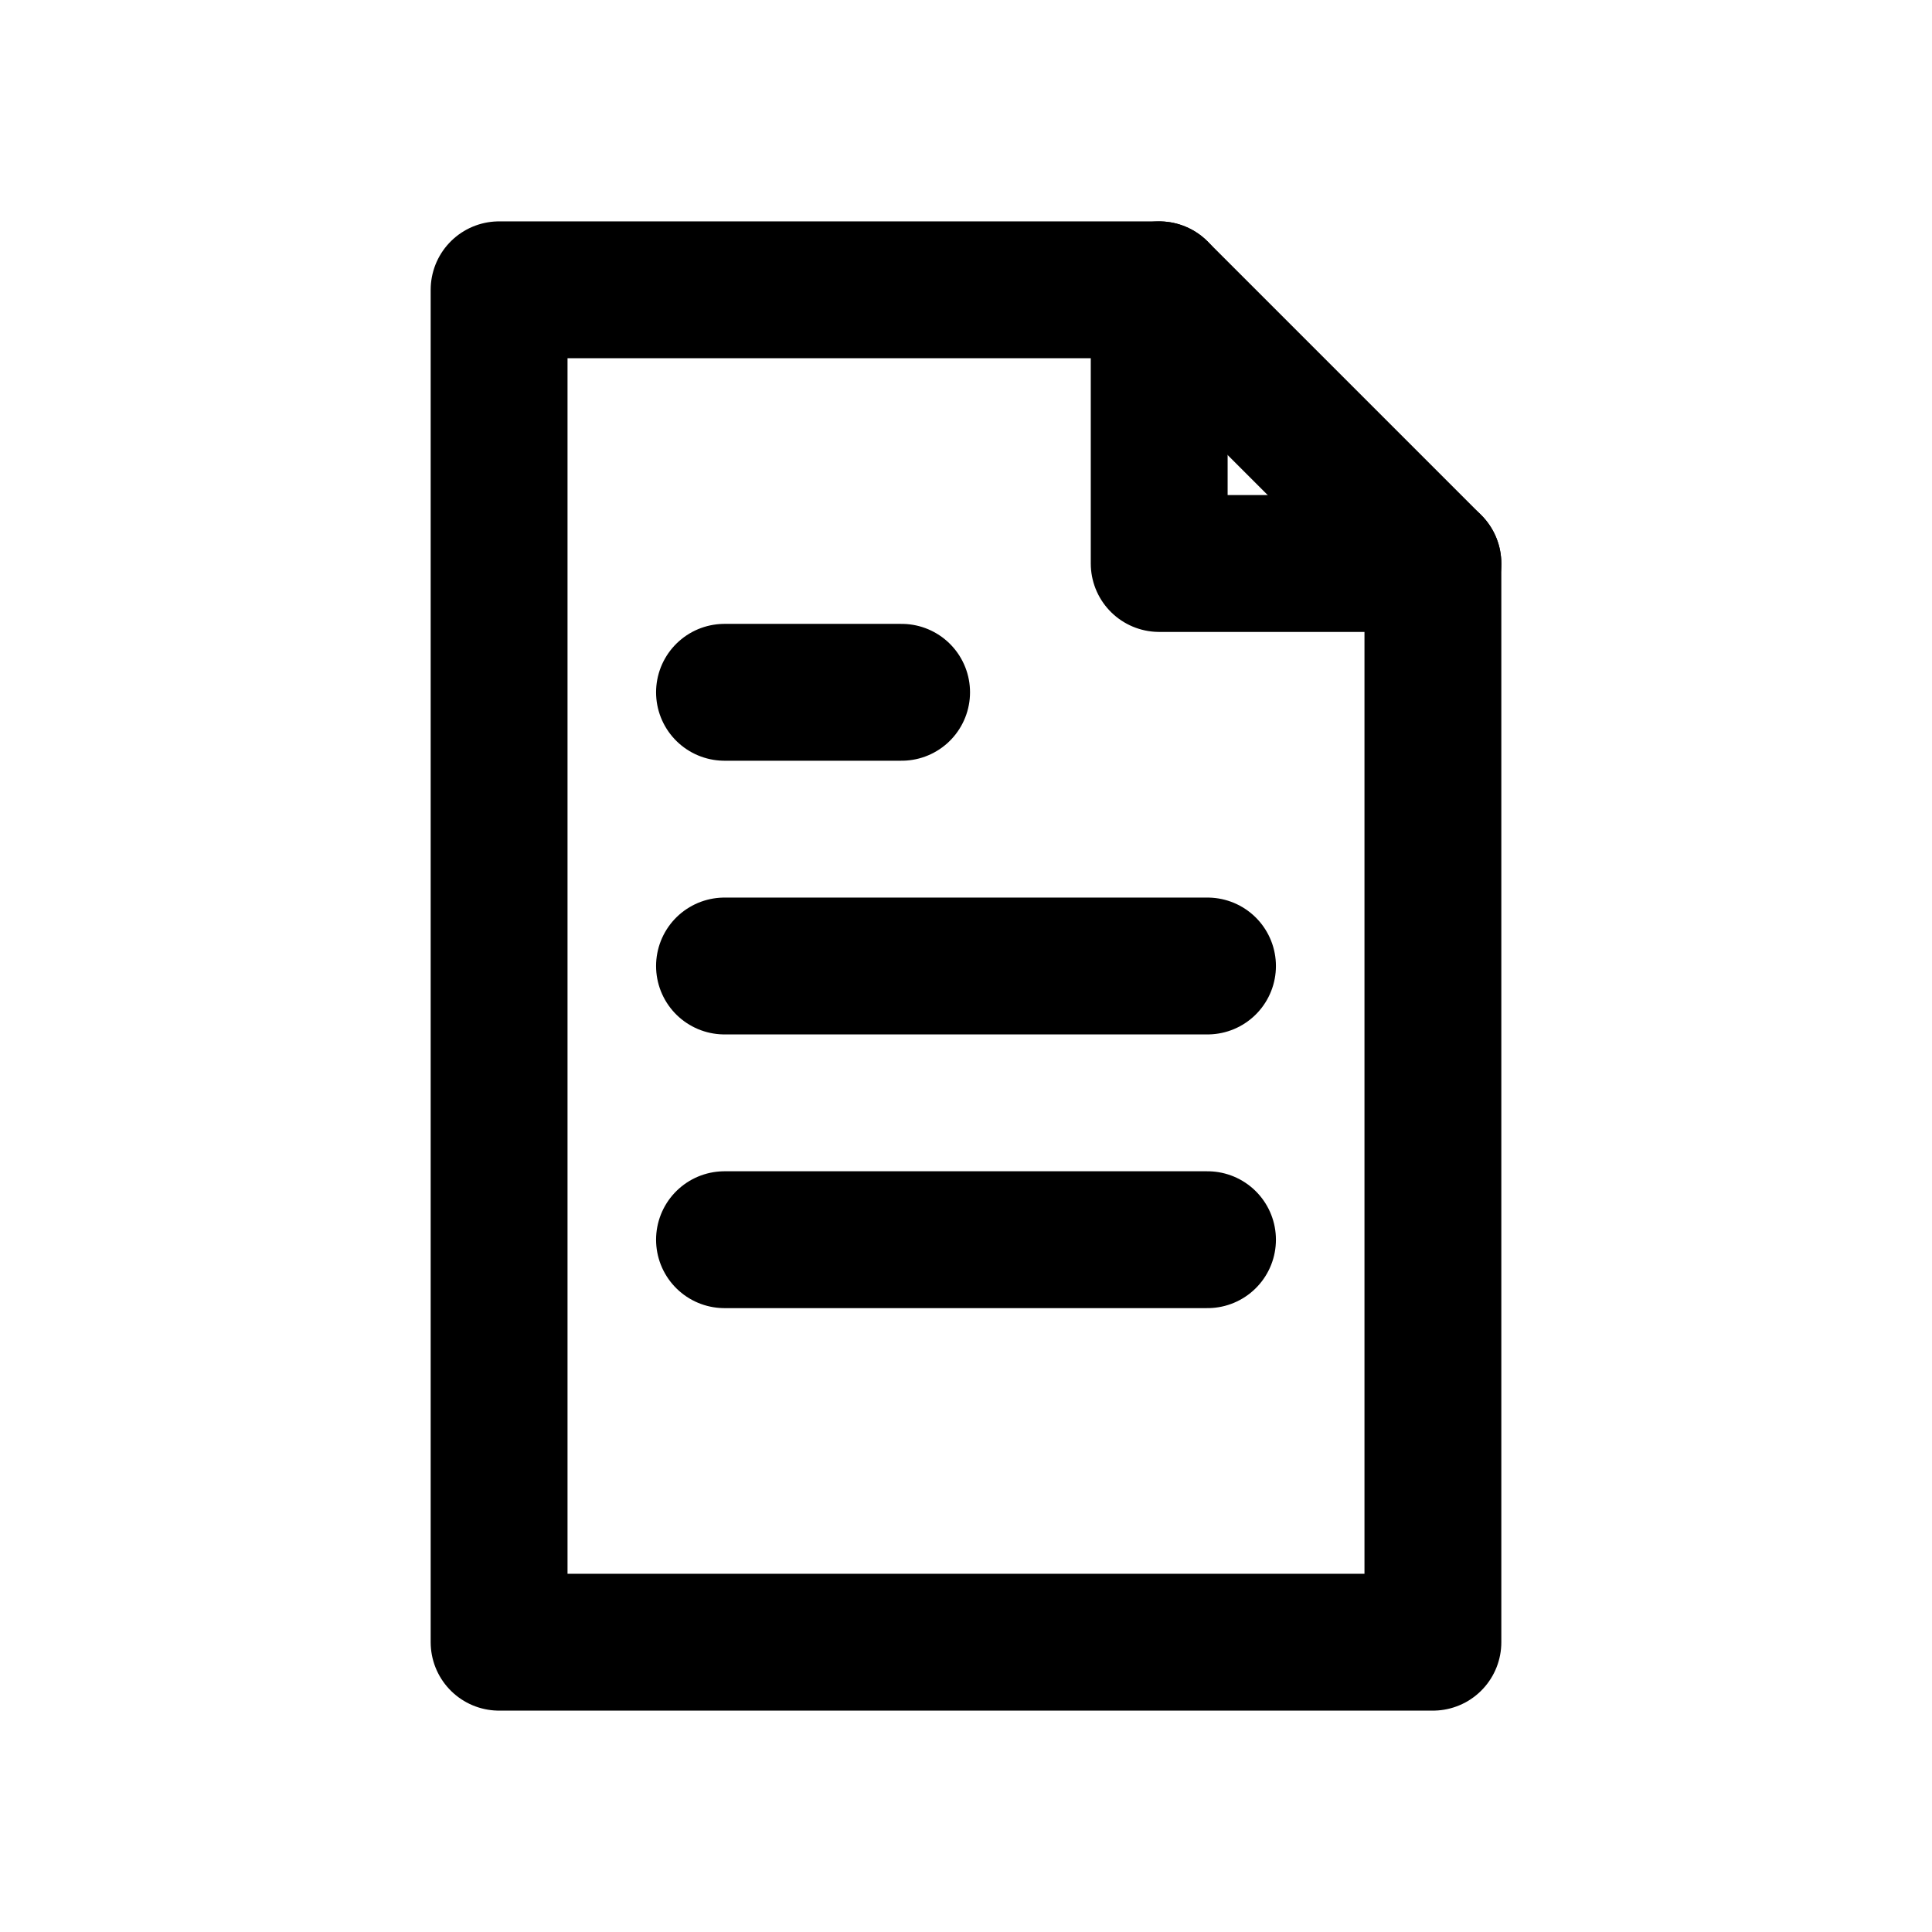
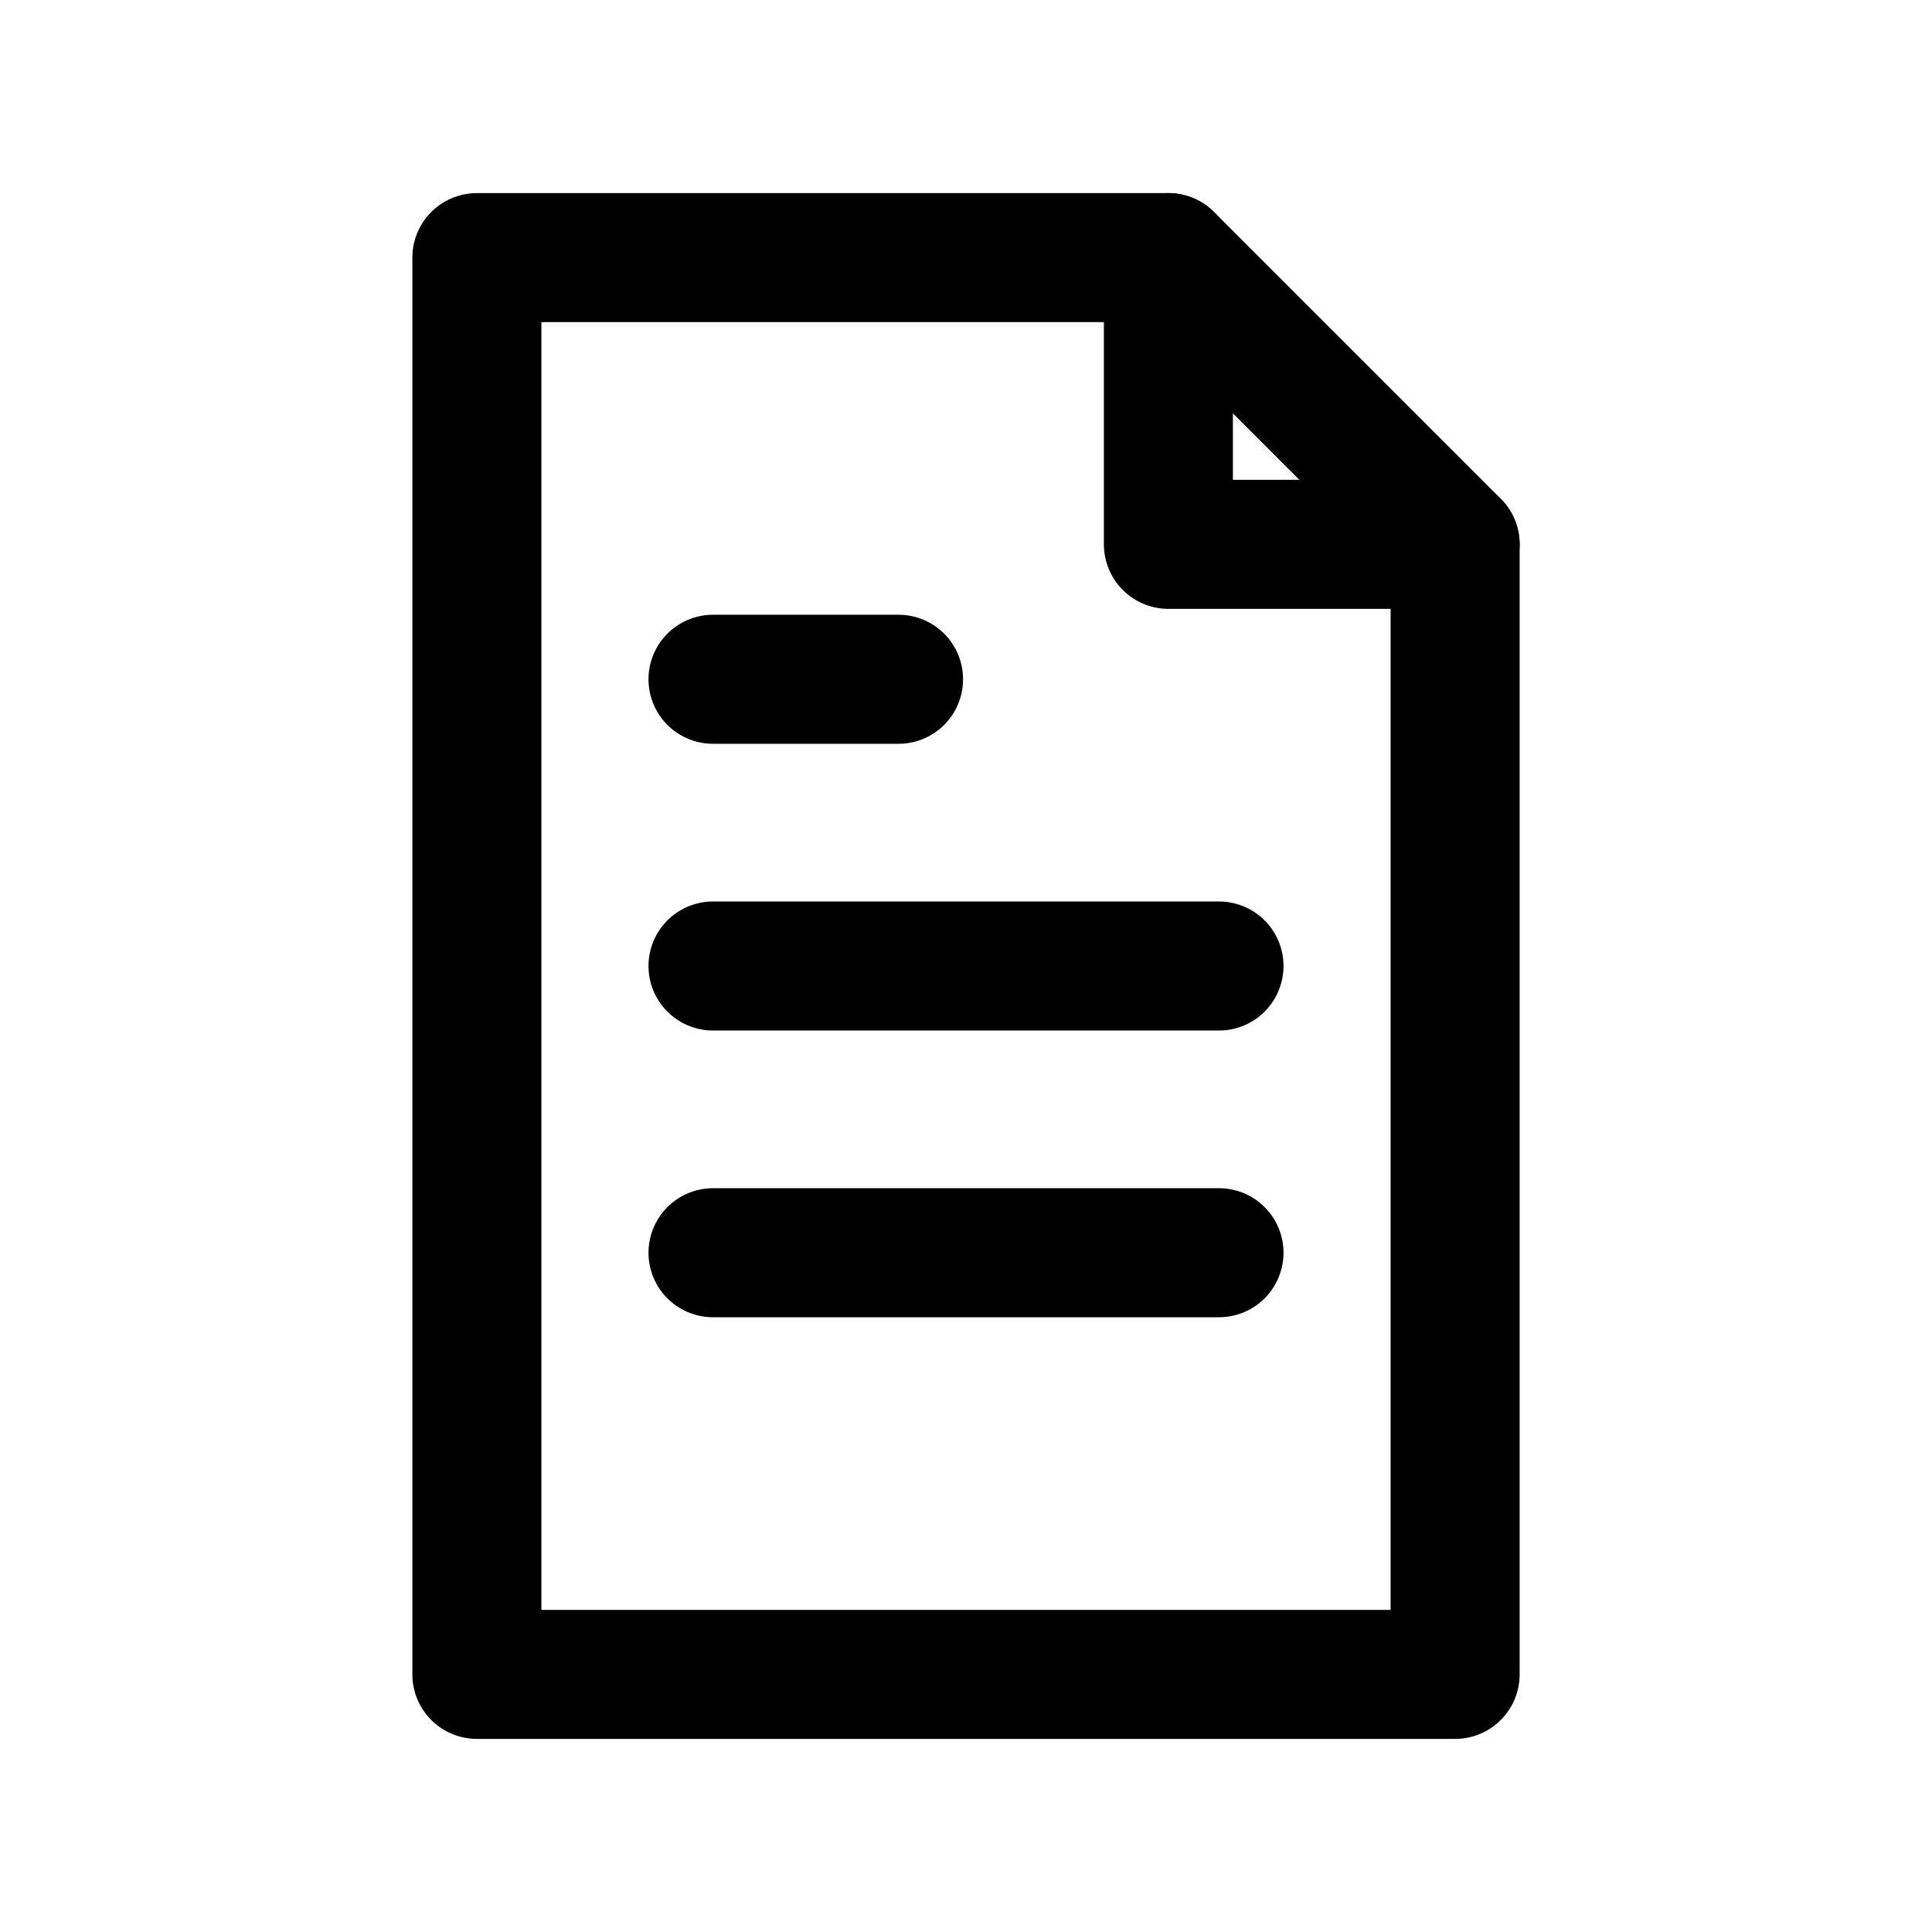
<svg xmlns="http://www.w3.org/2000/svg" viewBox="0 0 24 24" role="img" aria-label="Work 办公创作">
-   <path d="M6.2 3.6h8.2l3.4 3.4v13.4H6.2z" fill="none" stroke="currentColor" stroke-width="1.7" stroke-linejoin="round" />
-   <path d="M14.4 3.6v3.4h3.4M9 12h6M9 15.4h6M9 8.6h2.2" fill="none" stroke="currentColor" stroke-width="1.7" stroke-linejoin="round" stroke-linecap="round" />
+   <g transform="translate(12 12) scale(1.0476) translate(-12 -12)" stroke-linecap="round" stroke-linejoin="round">
+     <path d="M6.2 3.6h8.2l3.4 3.4v13.4H6.2z" fill="none" stroke="currentColor" stroke-width="1.53" stroke-linejoin="round" />
+     <path d="M14.4 3.6v3.4h3.4M9 12h6M9 15.4h6M9 8.6h2.2" fill="none" stroke="currentColor" stroke-width="1.53" stroke-linejoin="round" stroke-linecap="round" />
+   </g>
</svg>
